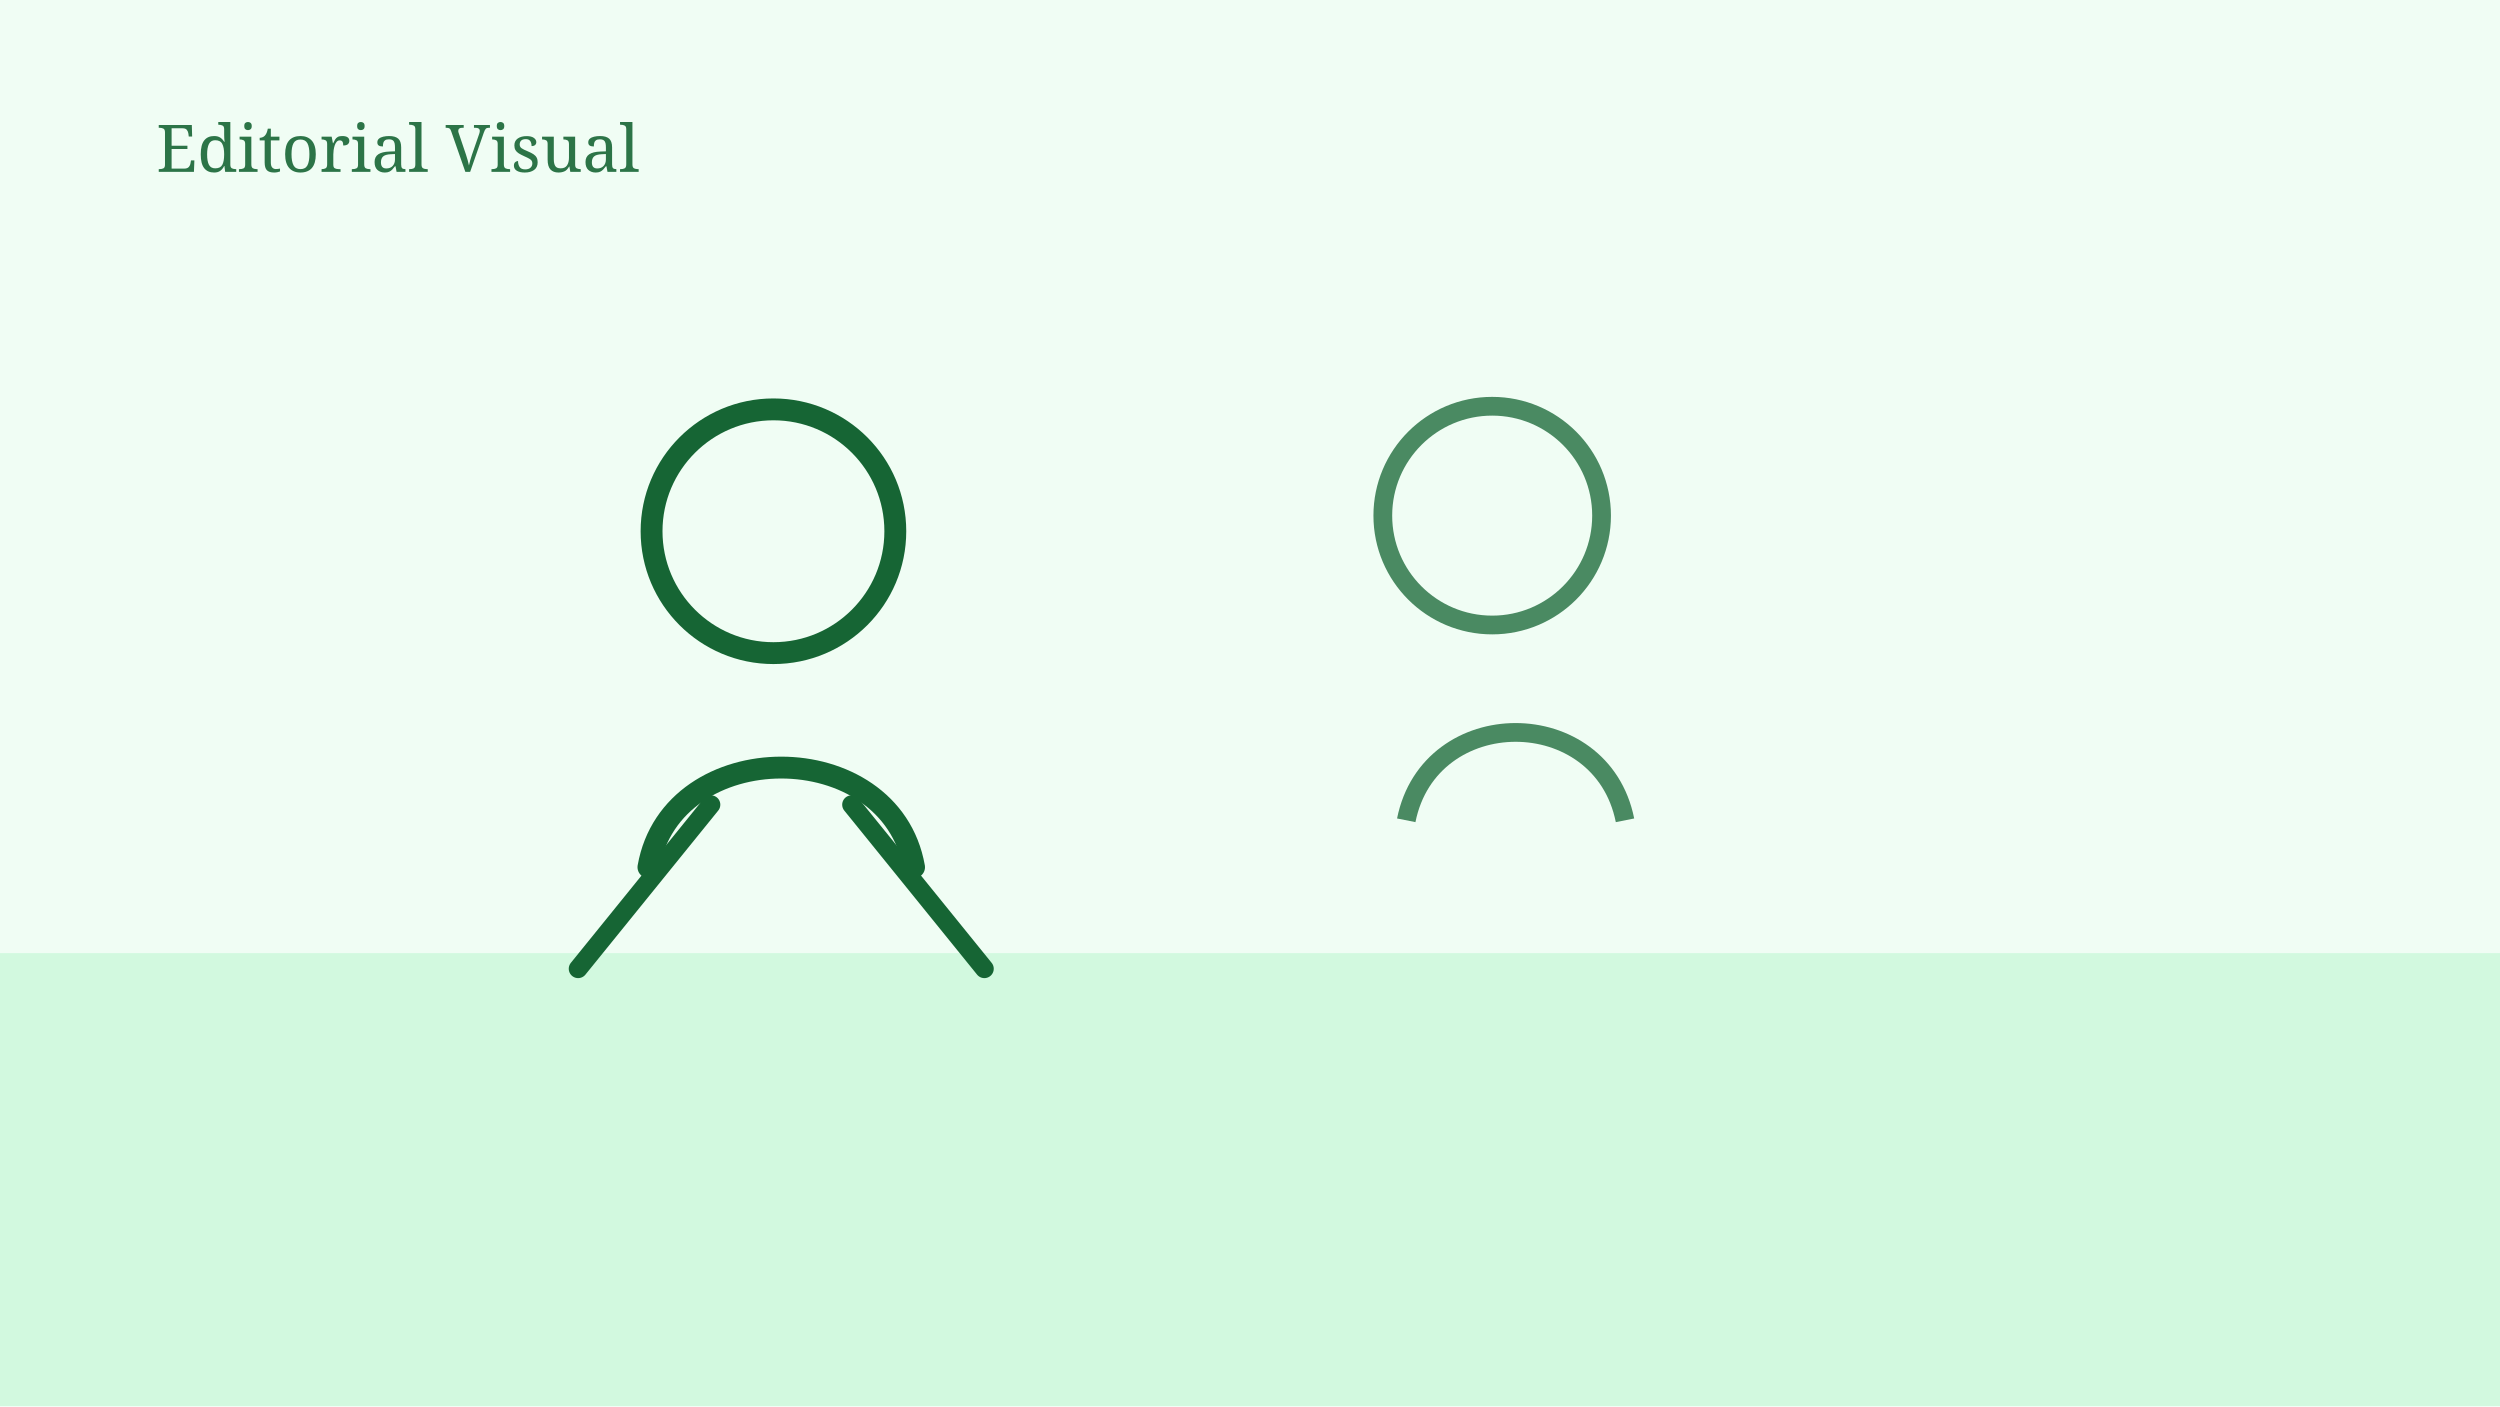
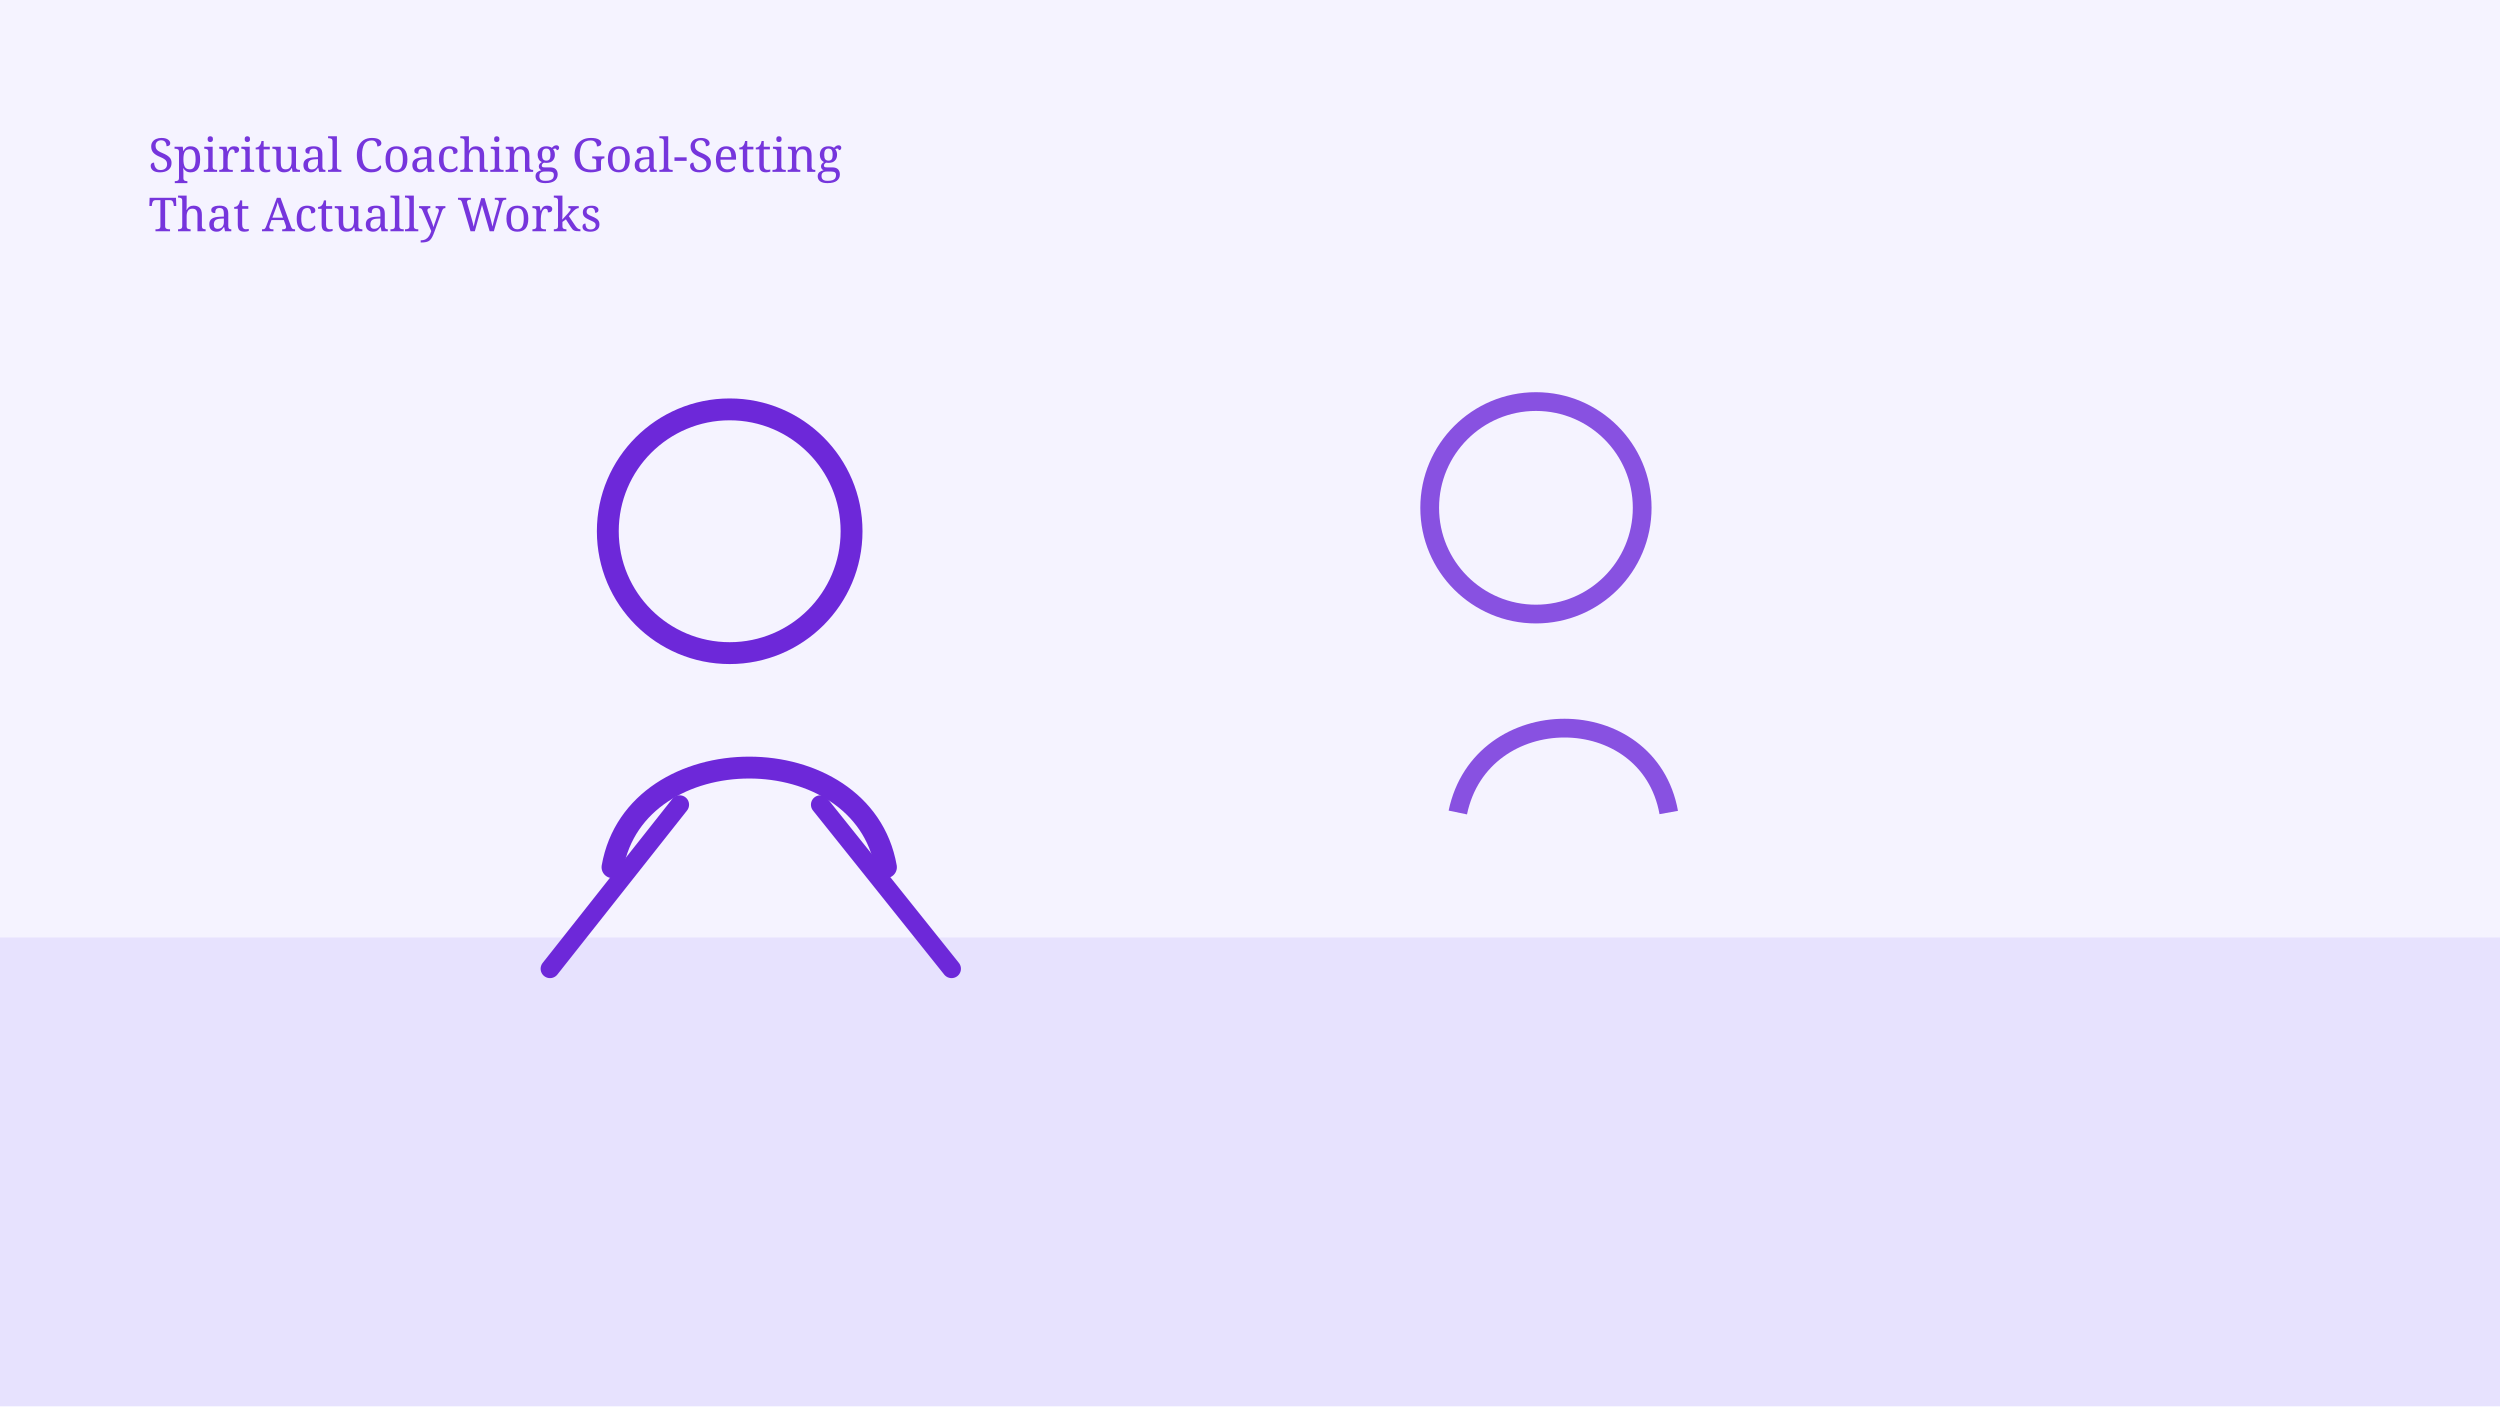
<svg xmlns="http://www.w3.org/2000/svg" width="1600" height="900" viewBox="0 0 1600 900">
-   <rect width="1600" height="900" fill="#f0fdf4" />
-   <rect x="0" y="610" width="1600" height="290" fill="#bbf7d0" opacity="0.58" />
-   <circle cx="495" cy="340" r="78" fill="none" stroke="#166534" stroke-width="14" />
-   <path d="M415 555 C430 470 570 470 585 555" fill="none" stroke="#166534" stroke-width="14" stroke-linecap="round" />
-   <path d="M455 515 L370 620 M545 515 L630 620" stroke="#166534" stroke-width="12" stroke-linecap="round" />
-   <circle cx="955" cy="330" r="70" fill="none" stroke="#166534" stroke-width="12" opacity="0.76" />
-   <path d="M900 525 C915 450 1025 450 1040 525" fill="none" stroke="#166534" stroke-width="12" opacity="0.76" />
-   <text x="100" y="110" font-size="42" font-family="Georgia, serif" fill="#166534" opacity="0.9">Editorial Visual</text>
+   <rect width="1600" height="900" fill="#f5f3ff" />
+   <rect x="0" y="600" width="1600" height="300" fill="#ddd6fe" opacity="0.58" />
+   <circle cx="467" cy="340" r="78" fill="none" stroke="#6d28d9" stroke-width="14" />
+   <path d="M392 555 C407 470 552 470 567 555" fill="none" stroke="#6d28d9" stroke-width="14" stroke-linecap="round" />
+   <path d="M435 515 L352 620 M525 515 L609 620" stroke="#6d28d9" stroke-width="12" stroke-linecap="round" />
+   <circle cx="983" cy="325" r="68" fill="none" stroke="#6d28d9" stroke-width="12" opacity="0.8" />
+   <path d="M933 520 C948 448 1055 448 1068 520" fill="none" stroke="#6d28d9" stroke-width="12" opacity="0.8" />
+   <text x="95" y="110" font-size="30" font-family="Georgia, serif" fill="#6d28d9" opacity="0.93">Spiritual Coaching Goal-Setting</text>
+   <text x="95" y="148" font-size="30" font-family="Georgia, serif" fill="#6d28d9" opacity="0.93">That Actually Works</text>
</svg>
